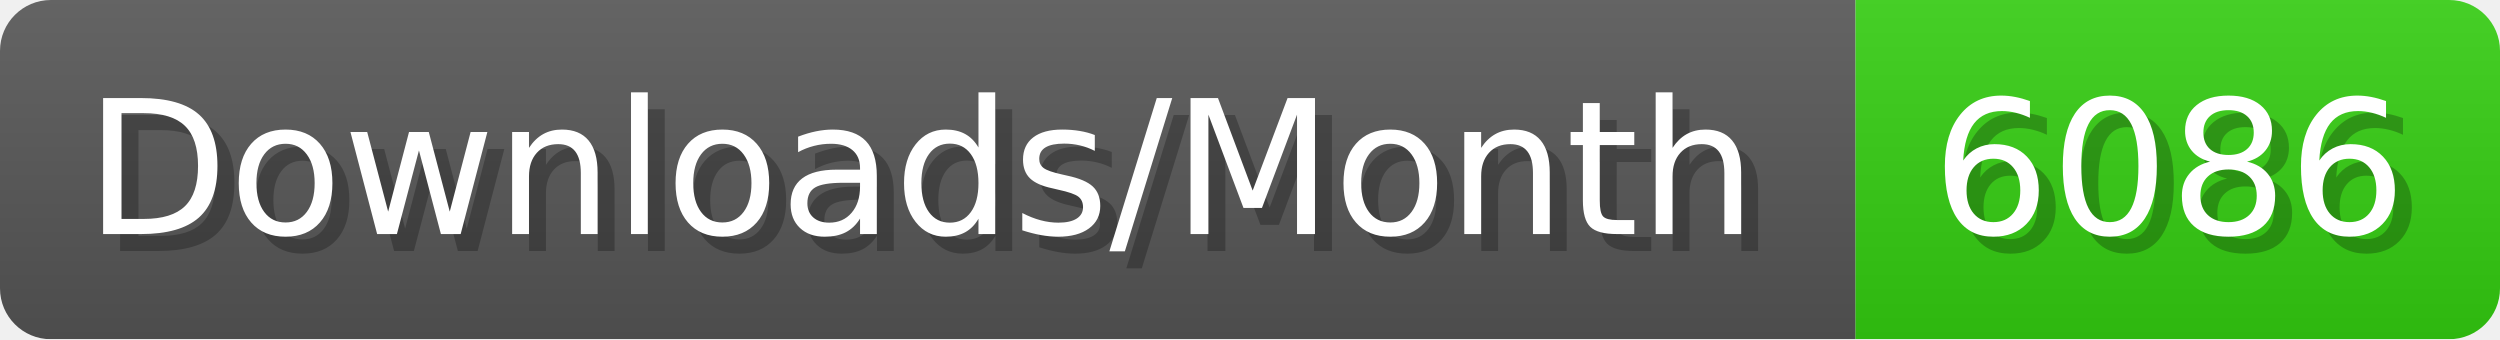
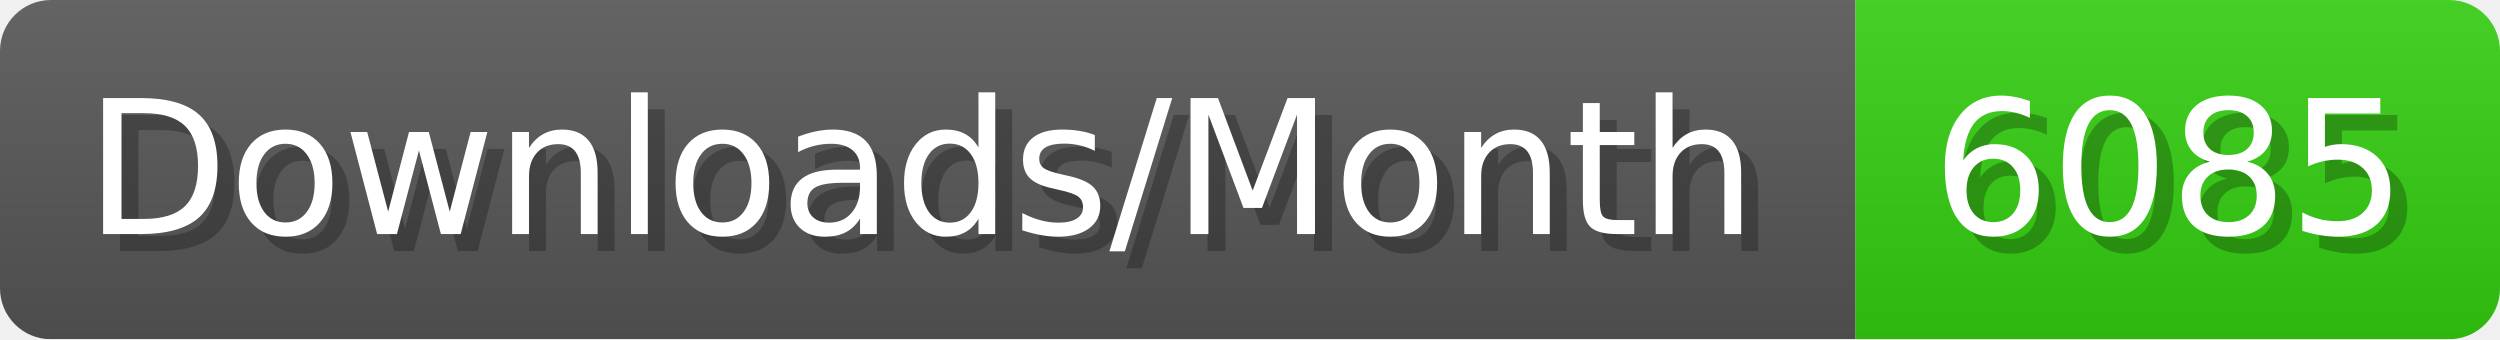
- <svg xmlns="http://www.w3.org/2000/svg" width="147.4" height="20" viewBox="0 0 1474 200" role="img" aria-label="Downloads/Month: 6086">
+ <svg xmlns="http://www.w3.org/2000/svg" width="147.4" height="20" viewBox="0 0 1474 200" role="img" aria-label="Downloads/Month: 6085">
  <linearGradient id="YlXUI" x2="0" y2="100%">
    <stop offset="0" stop-opacity=".1" stop-color="#EEE" />
    <stop offset="1" stop-opacity=".1" />
  </linearGradient>
  <mask id="JHhop">
    <rect width="1474" height="200" rx="30" fill="#FFF" />
  </mask>
  <g mask="url(#JHhop)">
    <rect width="1094" height="200" fill="#555" />
    <rect width="380" height="200" fill="#3C1" x="1094" />
    <rect width="1474" height="200" fill="url(#YlXUI)" />
  </g>
  <g aria-hidden="true" fill="#fff" text-anchor="start" font-family="Verdana,DejaVu Sans,sans-serif" font-size="110">
    <text x="60" y="148" textLength="994" fill="#000" opacity="0.25">Downloads/Month</text>
    <text x="50" y="138" textLength="994">Downloads/Month</text>
-     <text x="1149" y="148" textLength="280" fill="#000" opacity="0.25">6086</text>
-     <text x="1139" y="138" textLength="280">6086</text>
+     <text x="1149" y="148" textLength="280" fill="#000" opacity="0.25">6085</text>
+     <text x="1139" y="138" textLength="280">6085</text>
  </g>
</svg>
